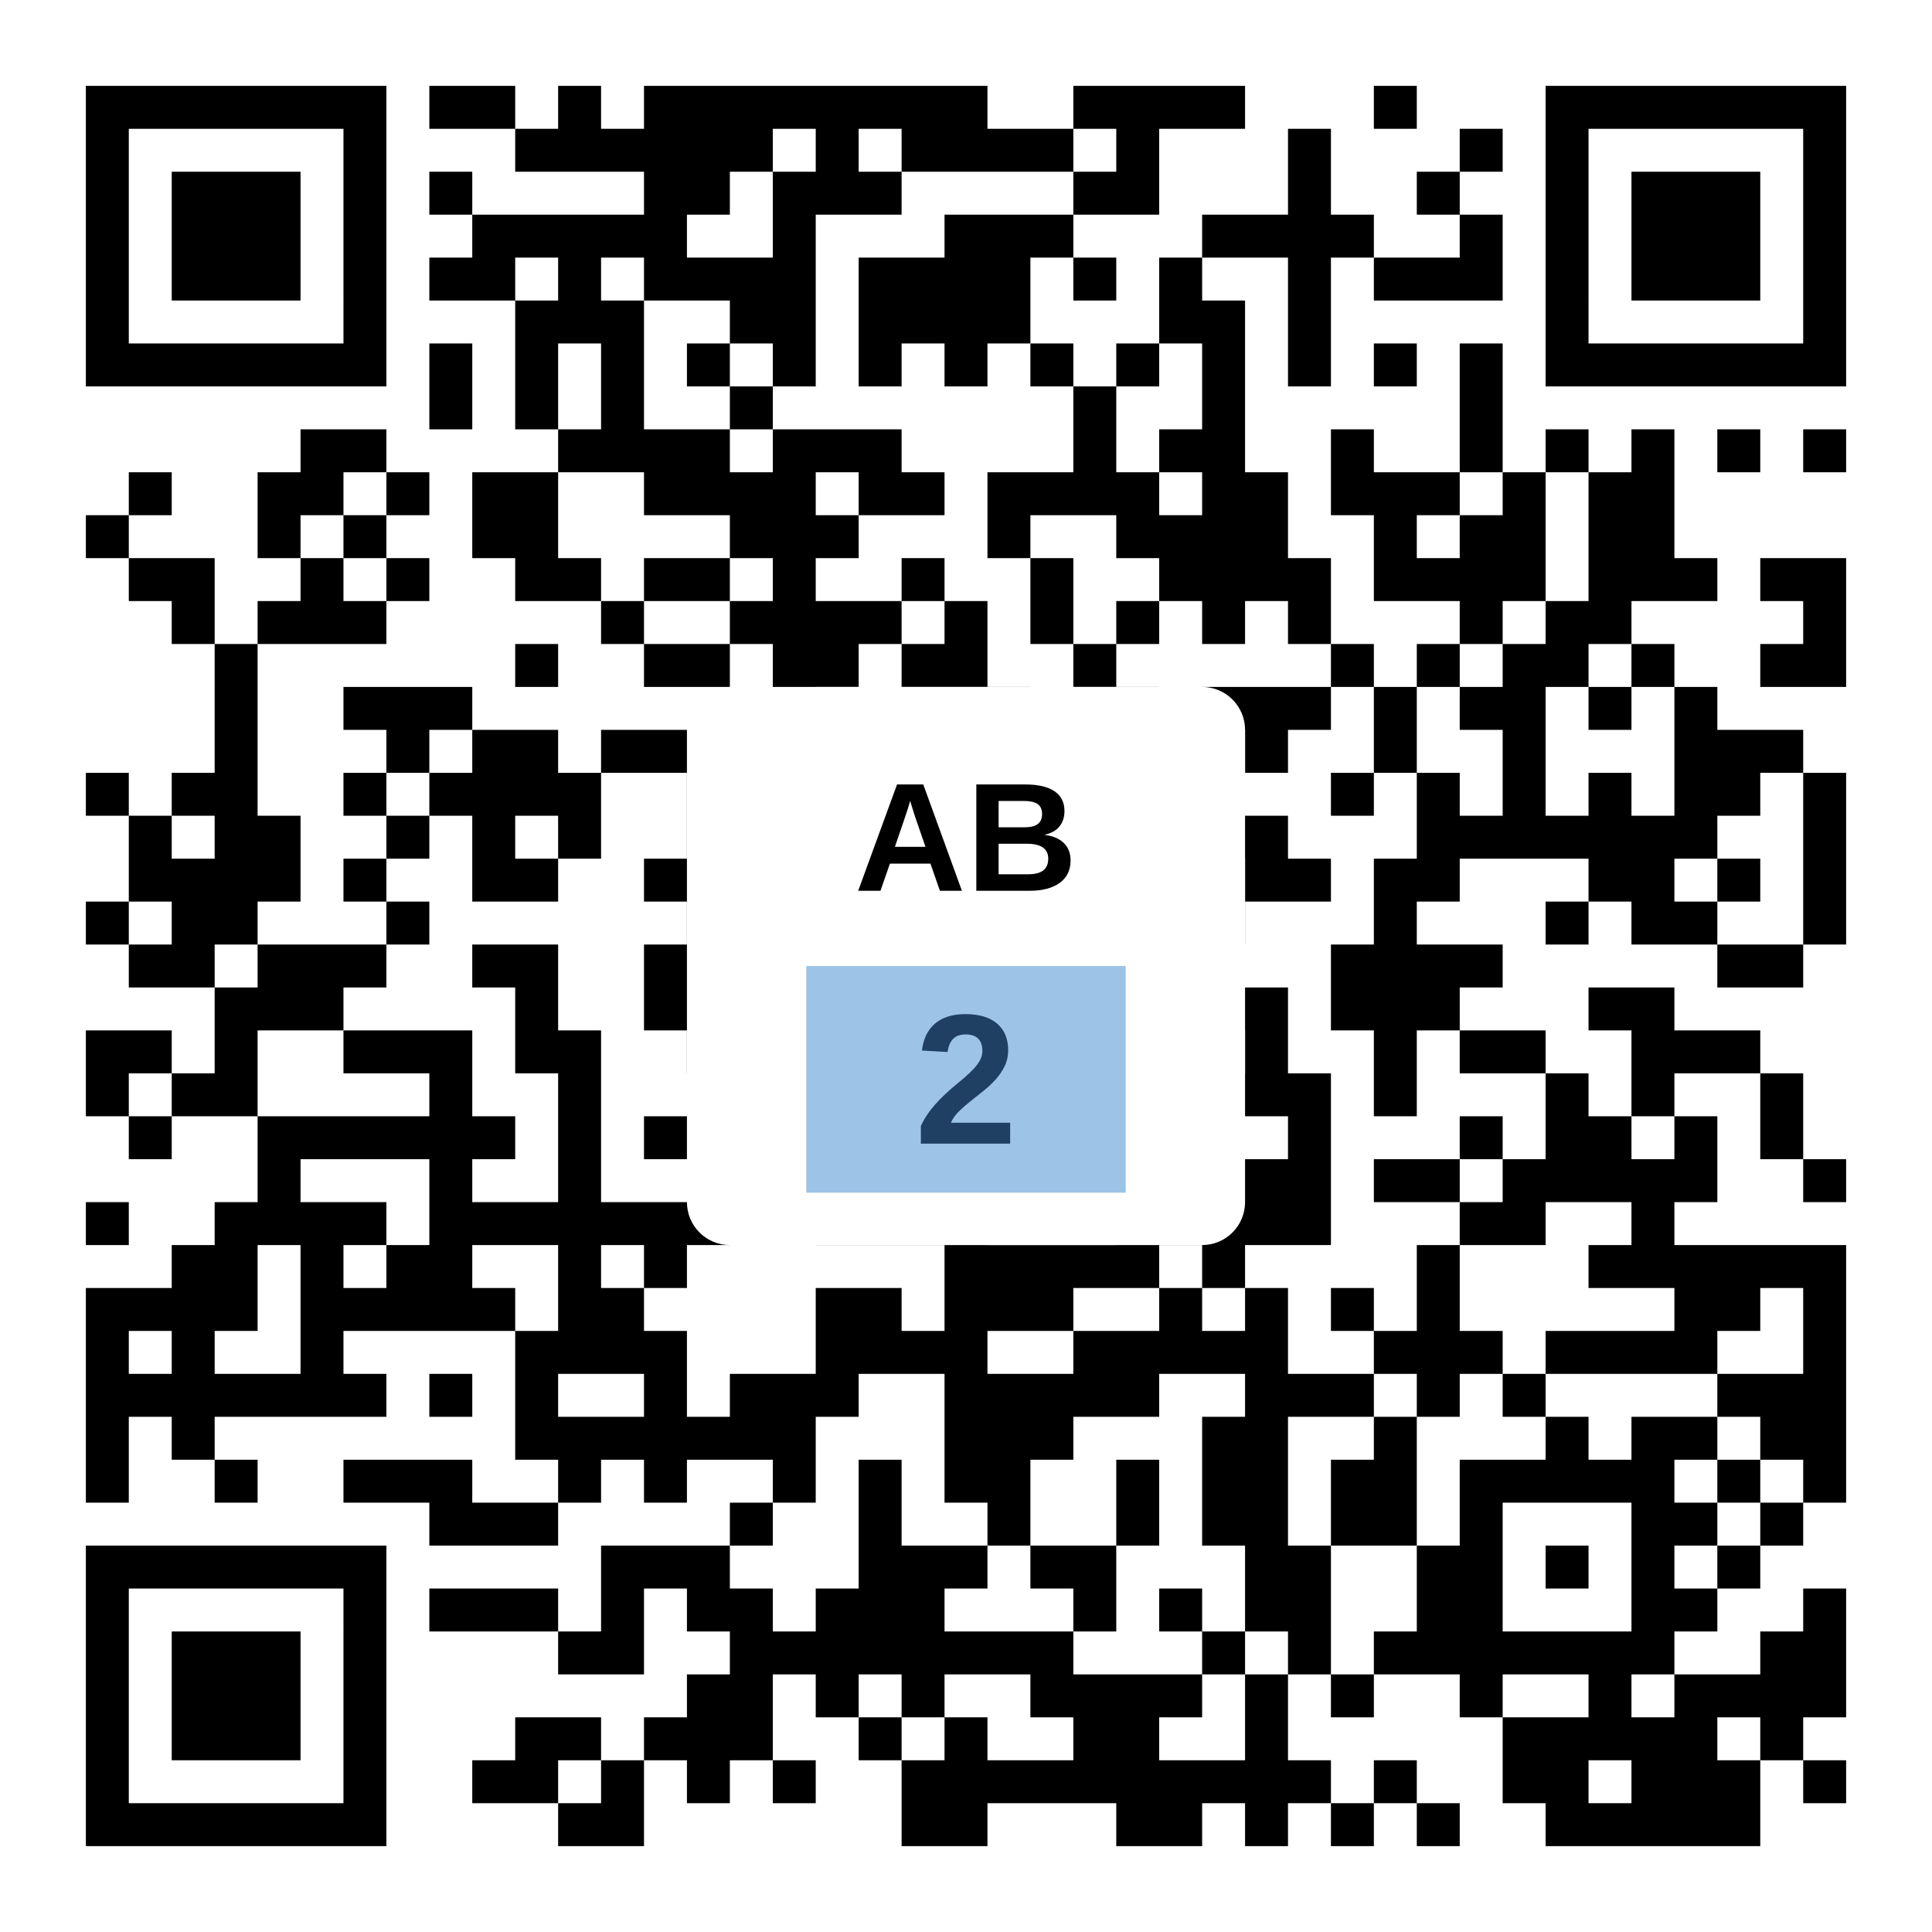
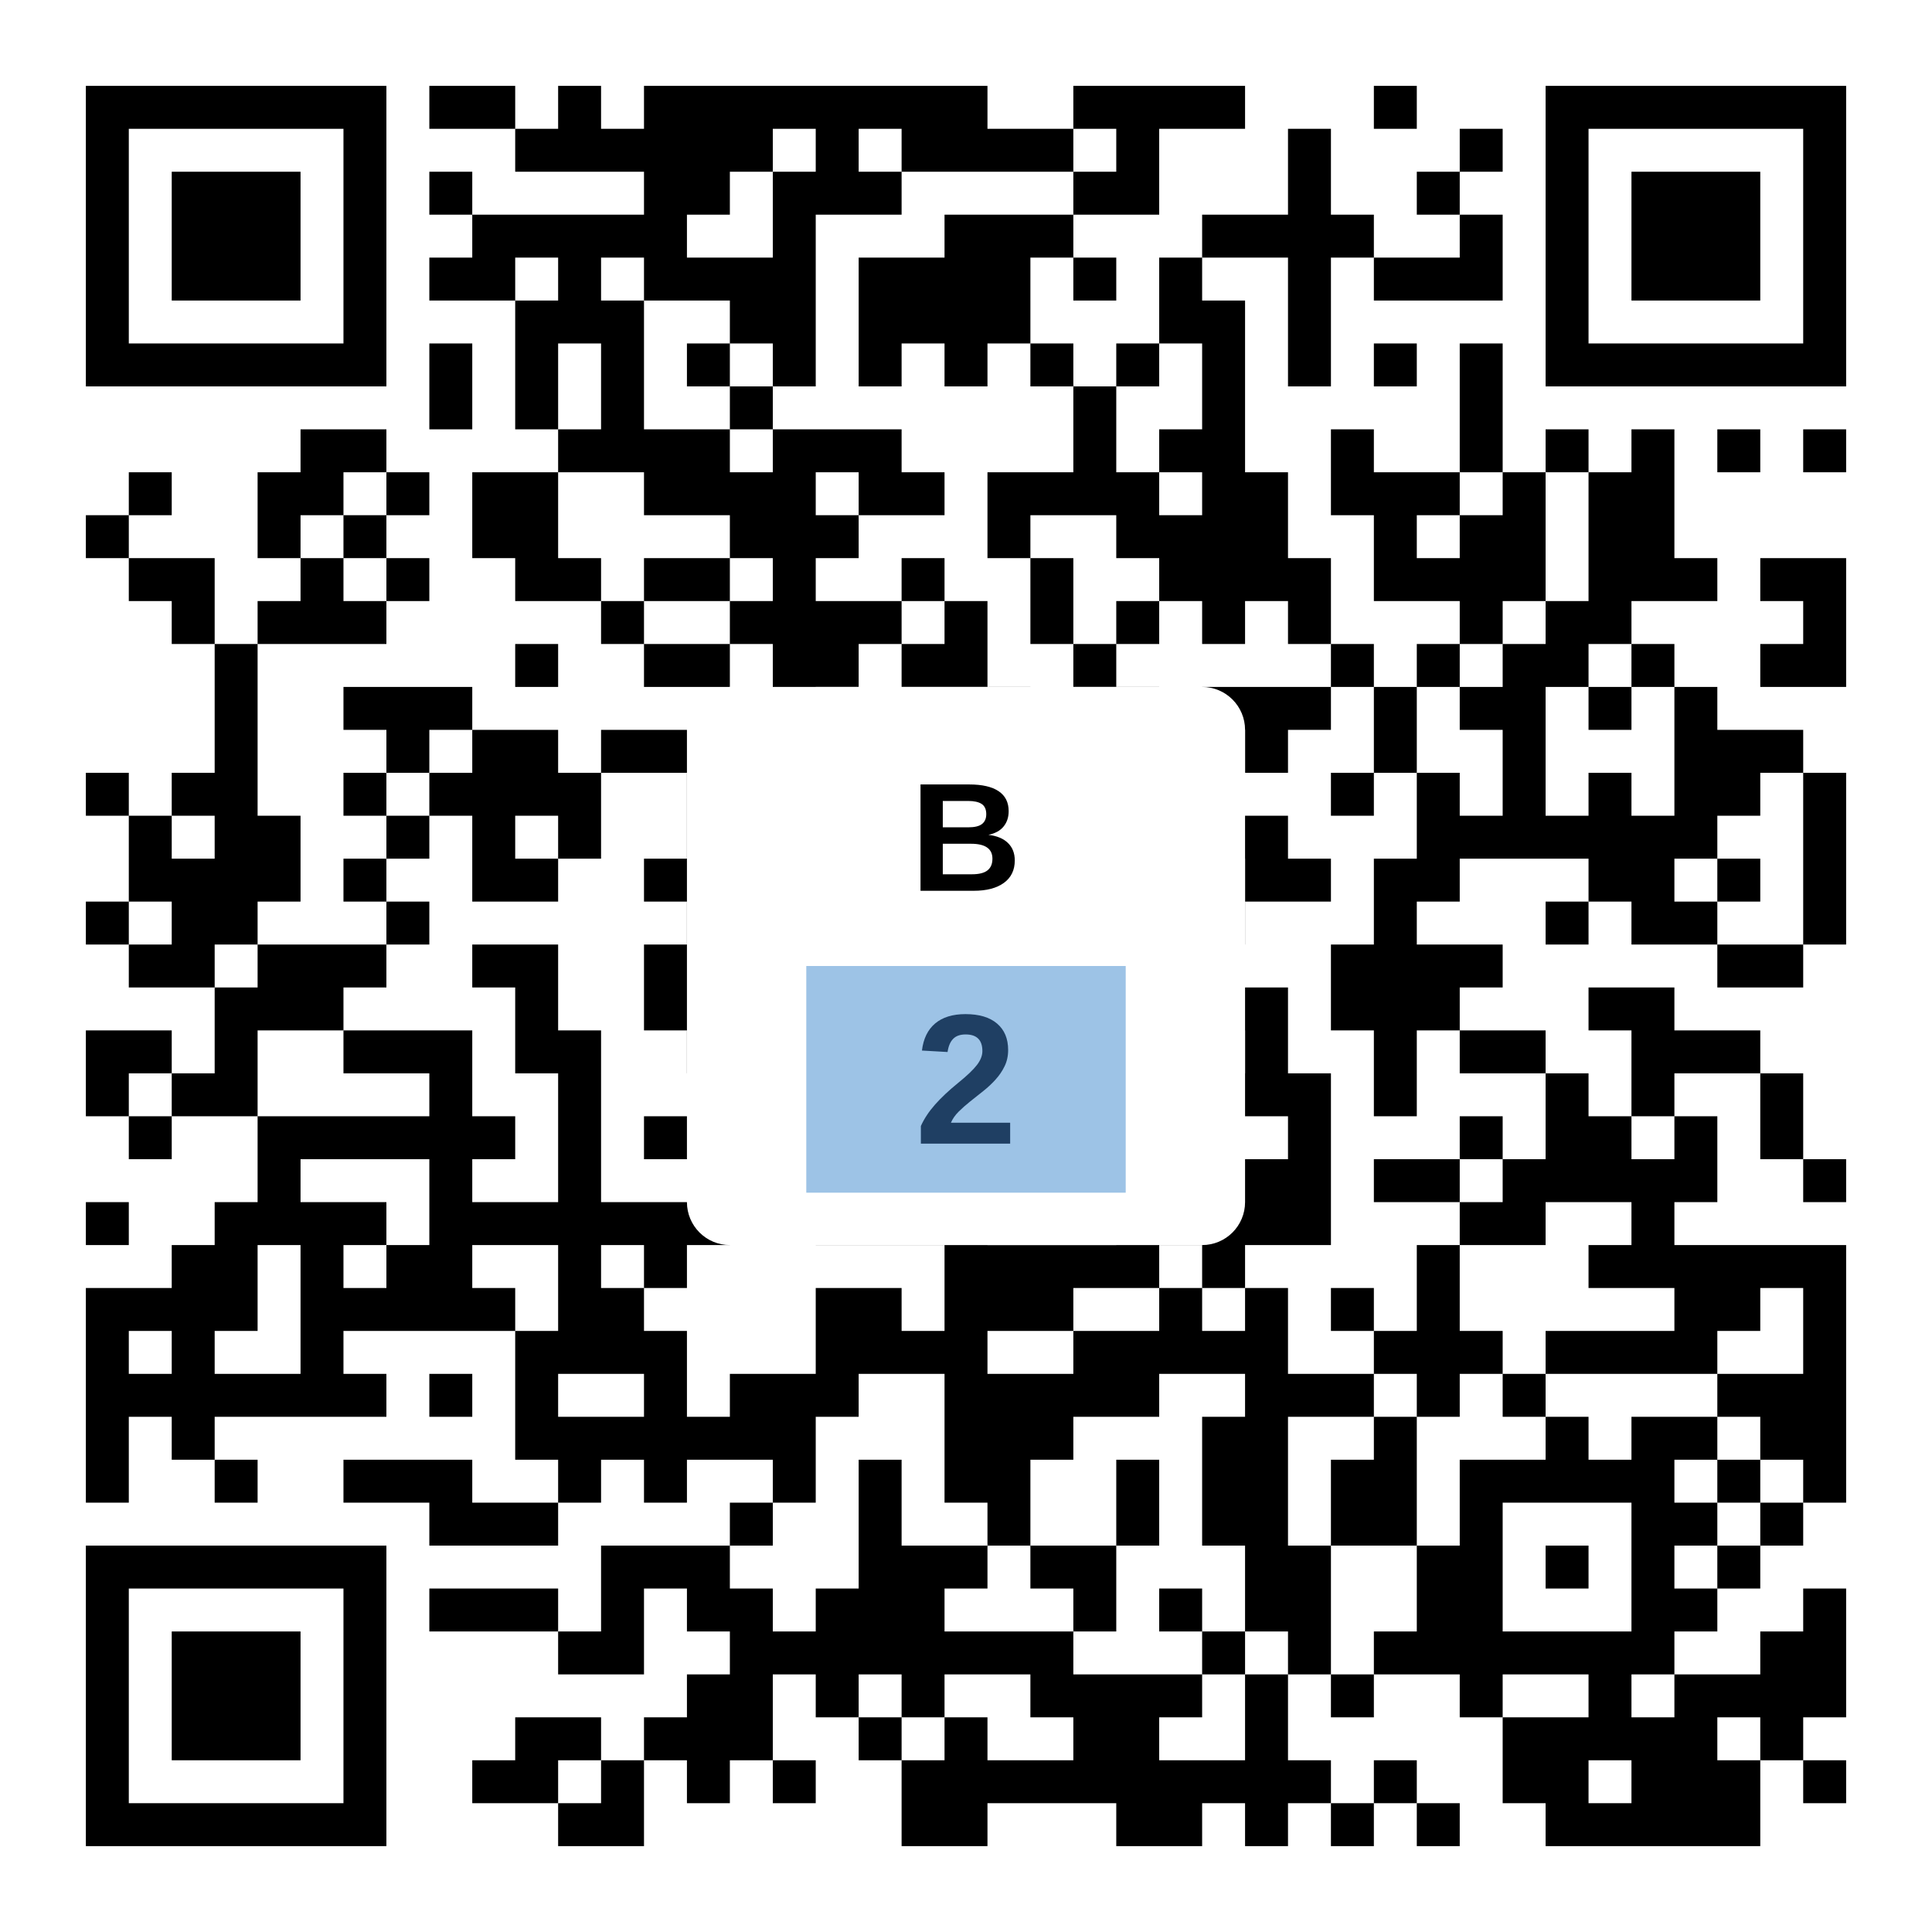
<svg xmlns="http://www.w3.org/2000/svg" width="450" height="450" class="segno">
  <g transform="scale(10)">
    <path fill="#fff" d="M0 0h45v45h-45z" />
    <path class="qrline" stroke="#000" d="M2 2.5h7m1 0h2m1 0h1m1 0h8m2 0h4m3 0h1m3 0h7m-41 1h1m5 0h1m3 0h6m1 0h1m1 0h4m1 0h1m3 0h1m3 0h1m1 0h1m5 0h1m-41 1h1m1 0h3m1 0h1m1 0h1m4 0h2m1 0h3m4 0h2m3 0h1m2 0h1m2 0h1m1 0h3m1 0h1m-41 1h1m1 0h3m1 0h1m2 0h5m2 0h1m3 0h3m3 0h4m2 0h1m1 0h1m1 0h3m1 0h1m-41 1h1m1 0h3m1 0h1m1 0h2m1 0h1m1 0h4m1 0h4m1 0h1m1 0h1m2 0h1m1 0h3m1 0h1m1 0h3m1 0h1m-41 1h1m5 0h1m3 0h3m2 0h2m1 0h4m3 0h2m1 0h1m5 0h1m5 0h1m-41 1h7m1 0h1m1 0h1m1 0h1m1 0h1m1 0h1m1 0h1m1 0h1m1 0h1m1 0h1m1 0h1m1 0h1m1 0h1m1 0h1m1 0h7m-33 1h1m1 0h1m1 0h1m2 0h1m7 0h1m2 0h1m5 0h1m-28 1h2m4 0h4m1 0h3m4 0h1m1 0h2m2 0h1m2 0h1m1 0h1m1 0h1m1 0h1m1 0h1m-40 1h1m2 0h2m1 0h1m1 0h2m2 0h4m1 0h2m1 0h4m1 0h2m1 0h3m1 0h1m1 0h2m-37 1h1m3 0h1m1 0h1m2 0h2m4 0h3m3 0h1m2 0h4m2 0h1m1 0h2m1 0h2m-36 1h2m2 0h1m1 0h1m2 0h2m1 0h2m1 0h1m2 0h1m2 0h1m2 0h4m1 0h4m1 0h3m1 0h2m-39 1h1m1 0h3m5 0h1m2 0h4m1 0h1m1 0h1m1 0h1m1 0h1m1 0h1m3 0h1m1 0h2m4 0h1m-38 1h1m6 0h1m2 0h2m1 0h2m1 0h2m2 0h1m5 0h1m1 0h1m1 0h2m1 0h1m2 0h2m-38 1h1m2 0h3m7 0h1m4 0h1m2 0h1m1 0h3m1 0h1m1 0h2m1 0h1m1 0h1m-35 1h1m3 0h1m1 0h2m1 0h4m1 0h2m1 0h1m1 0h1m1 0h2m1 0h1m2 0h1m2 0h1m3 0h3m-40 1h1m1 0h2m2 0h1m1 0h4m2 0h2m2 0h1m4 0h3m3 0h1m1 0h1m1 0h1m1 0h1m1 0h2m1 0h1m-40 1h1m1 0h2m2 0h1m1 0h1m1 0h1m2 0h1m2 0h5m1 0h1m1 0h3m3 0h7m2 0h1m-40 1h4m1 0h1m2 0h2m2 0h2m5 0h1m1 0h1m2 0h1m1 0h2m1 0h2m3 0h2m1 0h1m1 0h1m-41 1h1m1 0h2m3 0h1m6 0h3m4 0h2m2 0h2m3 0h1m3 0h1m1 0h2m2 0h1m-40 1h2m1 0h3m2 0h2m2 0h3m1 0h3m4 0h2m3 0h4m5 0h2m-37 1h3m4 0h1m2 0h2m1 0h2m2 0h1m1 0h1m2 0h3m1 0h3m3 0h2m-37 1h2m1 0h1m2 0h3m1 0h2m2 0h3m1 0h6m3 0h1m2 0h1m1 0h2m2 0h3m-39 1h1m1 0h2m4 0h1m2 0h1m4 0h1m1 0h2m1 0h2m1 0h1m1 0h3m1 0h1m3 0h1m1 0h1m2 0h1m-39 1h1m2 0h6m1 0h1m1 0h7m1 0h3m4 0h1m3 0h1m1 0h2m1 0h1m1 0h1m-36 1h1m3 0h1m2 0h1m6 0h1m1 0h1m1 0h2m1 0h4m1 0h2m1 0h5m2 0h1m-41 1h1m2 0h4m1 0h7m2 0h4m3 0h5m3 0h2m2 0h1m-35 1h2m1 0h1m1 0h2m2 0h1m1 0h1m6 0h5m1 0h1m4 0h1m3 0h6m-41 1h4m1 0h5m1 0h2m4 0h2m1 0h3m2 0h1m1 0h1m1 0h1m1 0h1m5 0h2m1 0h1m-41 1h1m1 0h1m2 0h1m4 0h4m3 0h4m2 0h5m2 0h3m1 0h4m2 0h1m-41 1h7m1 0h1m1 0h1m2 0h1m1 0h3m2 0h5m2 0h3m1 0h1m1 0h1m4 0h3m-41 1h1m1 0h1m7 0h7m3 0h3m3 0h2m2 0h1m3 0h1m1 0h2m1 0h2m-41 1h1m2 0h1m2 0h3m2 0h1m1 0h1m2 0h1m1 0h1m1 0h2m2 0h1m1 0h2m1 0h2m1 0h5m1 0h1m1 0h1m-33 1h3m4 0h1m2 0h1m2 0h1m2 0h1m1 0h2m1 0h2m1 0h1m3 0h2m1 0h1m-40 1h7m5 0h3m3 0h3m1 0h2m3 0h2m2 0h2m1 0h1m1 0h1m1 0h1m-39 1h1m5 0h1m1 0h3m1 0h1m1 0h2m1 0h3m3 0h1m1 0h1m1 0h2m2 0h2m3 0h2m2 0h1m-41 1h1m1 0h3m1 0h1m4 0h2m2 0h8m3 0h1m1 0h1m1 0h7m2 0h2m-41 1h1m1 0h3m1 0h1m7 0h2m1 0h1m1 0h1m2 0h4m1 0h1m1 0h1m2 0h1m2 0h1m1 0h4m-41 1h1m1 0h3m1 0h1m3 0h2m1 0h3m2 0h1m1 0h1m2 0h2m2 0h1m5 0h5m1 0h1m-40 1h1m5 0h1m2 0h2m1 0h1m1 0h1m1 0h1m2 0h10m1 0h1m2 0h2m1 0h3m1 0h1m-41 1h7m4 0h2m6 0h2m3 0h2m1 0h1m1 0h1m1 0h1m2 0h5" />
  </g>
  <rect x="160.0" y="160.0" width="130.0" height="130.0" rx="10" fill="#fff" />
-   <text x="225.0" y="195.0" font-size="36.0" font-family="Arial, Helvetica, sans-serif" font-weight="bold" text-anchor="middle" dominant-baseline="central">AB</text>
+   <text x="225.0" y="195.0" font-size="36.0" font-family="Arial, Helvetica, sans-serif" font-weight="bold" text-anchor="middle" dominant-baseline="central">B</text>
  <rect x="187.8" y="225.0" width="74.4" height="52.8" fill="#9dc3e6" />
  <text x="225.0" y="251.4" font-size="43.2" fill="#1f3f63" font-family="Arial, Helvetica, sans-serif" font-weight="bold" text-anchor="middle" dominant-baseline="central">2</text>
</svg>
